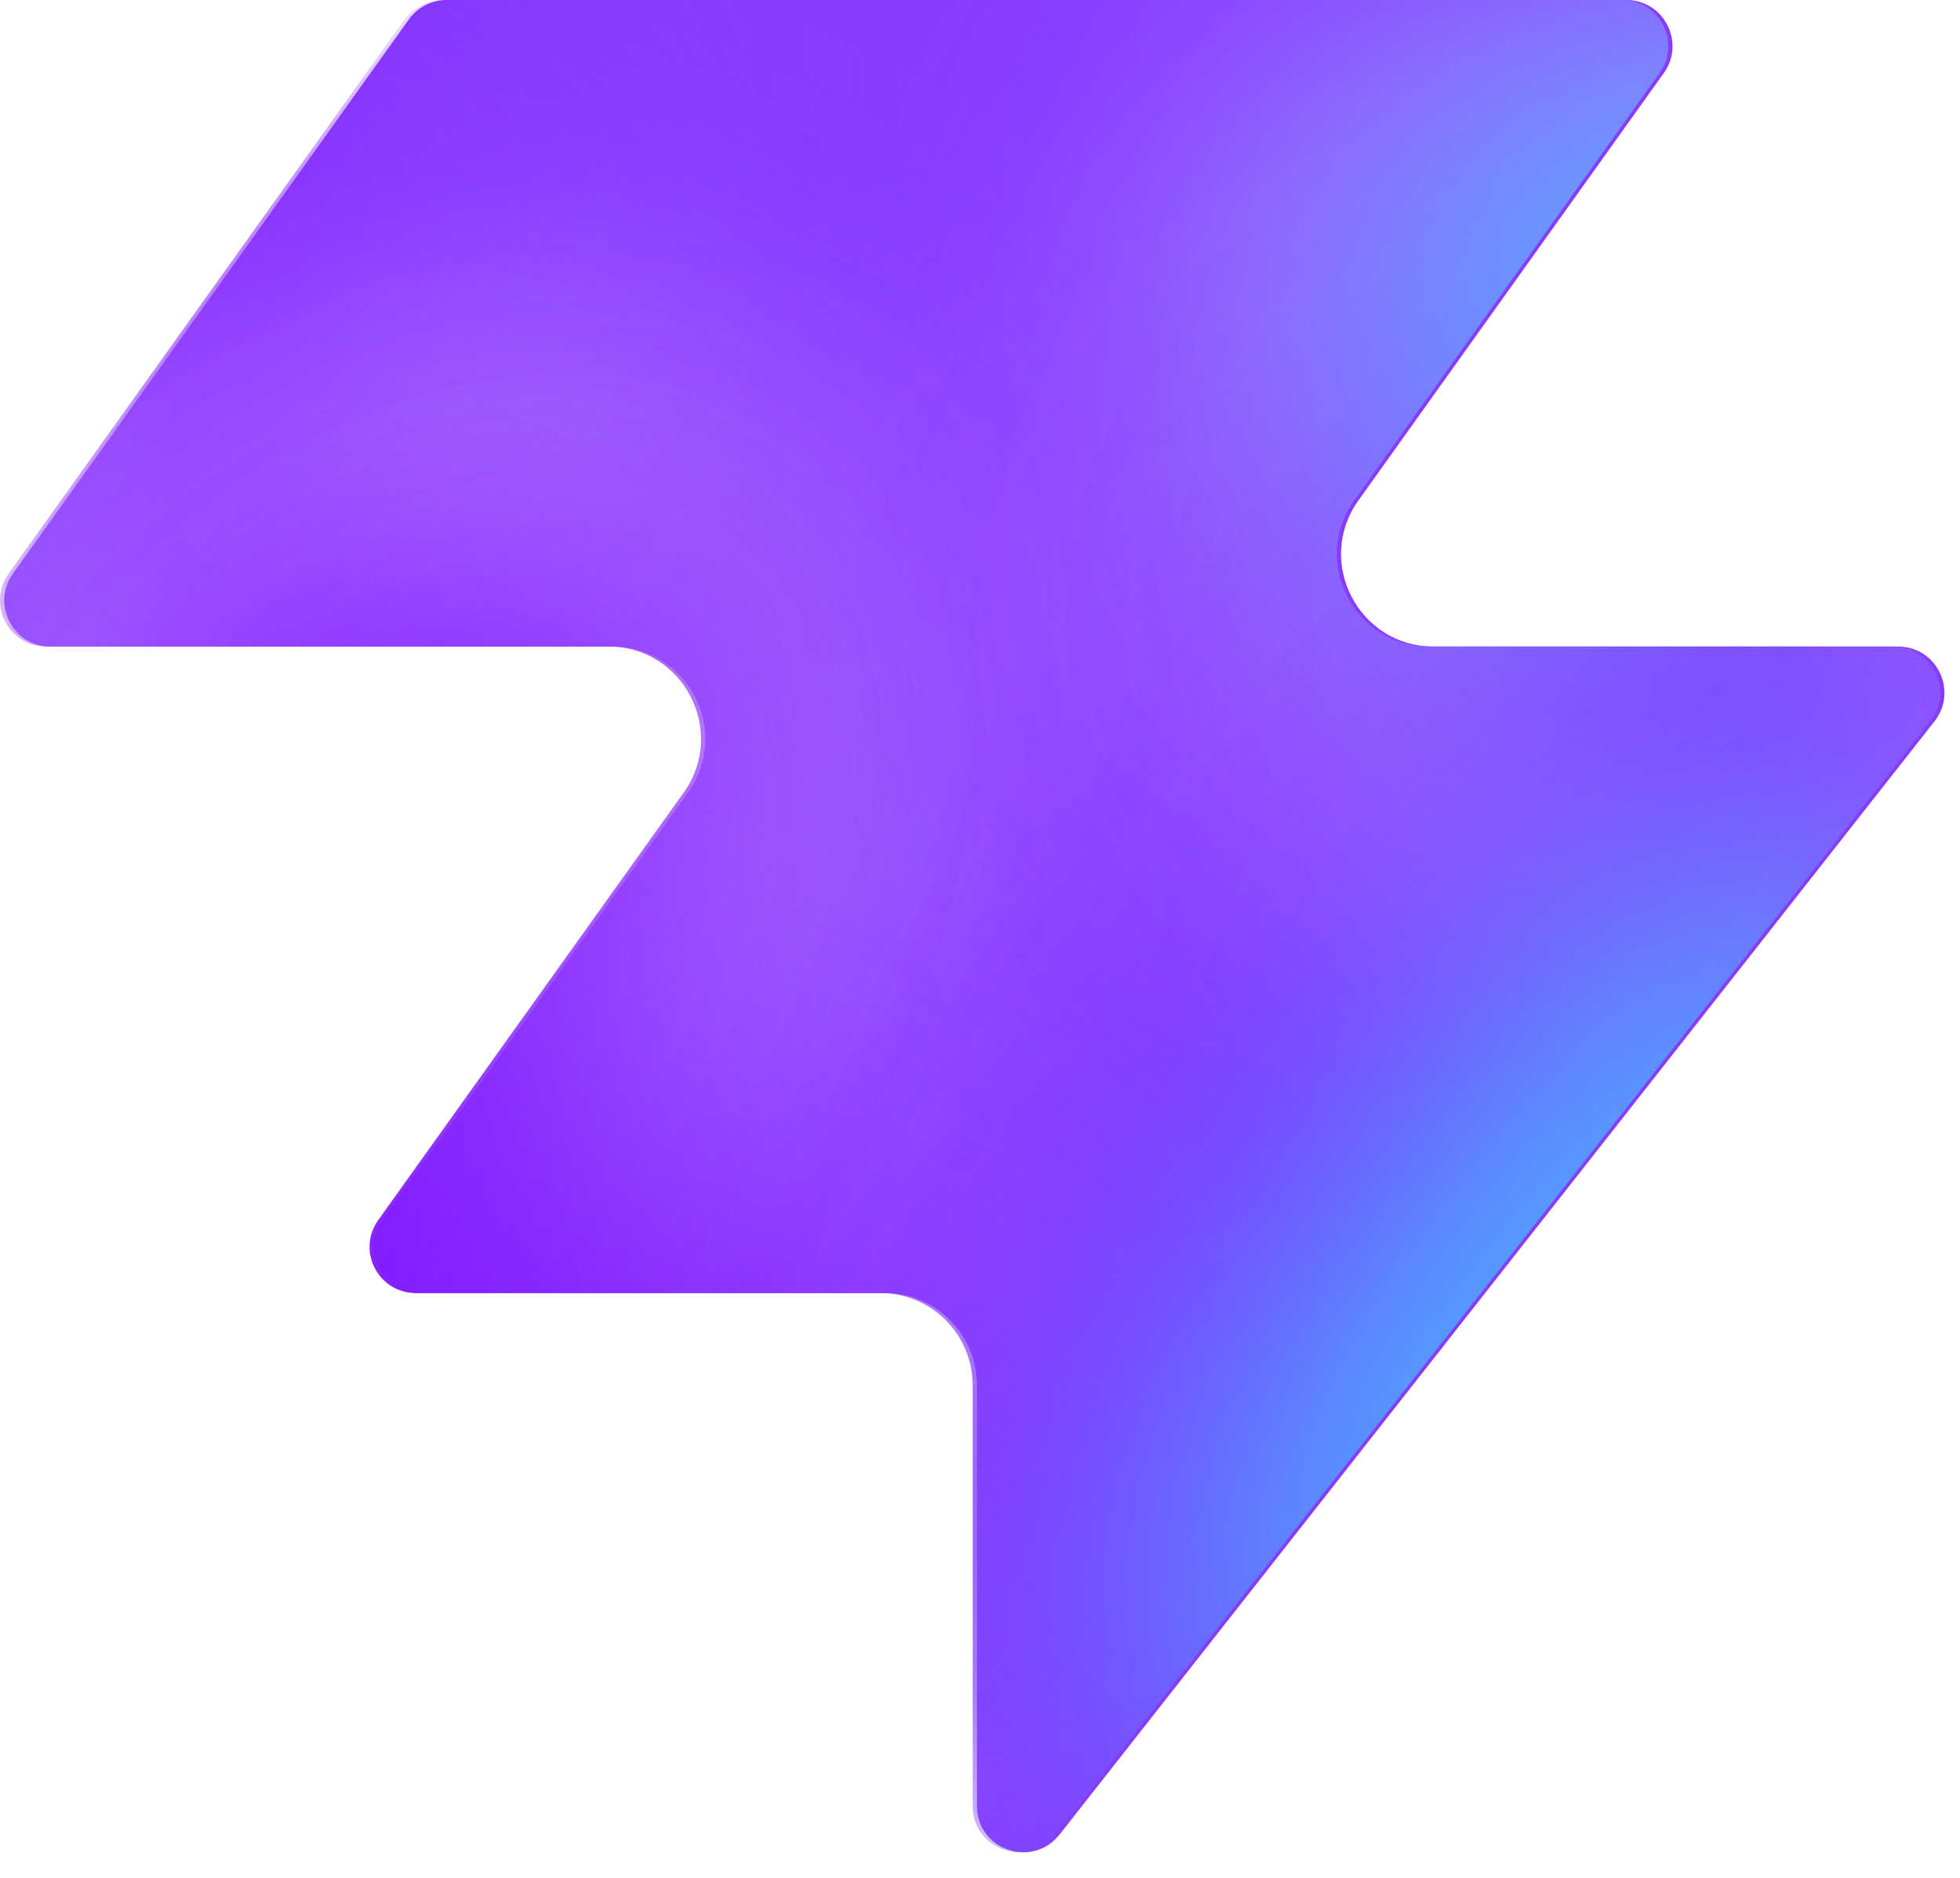
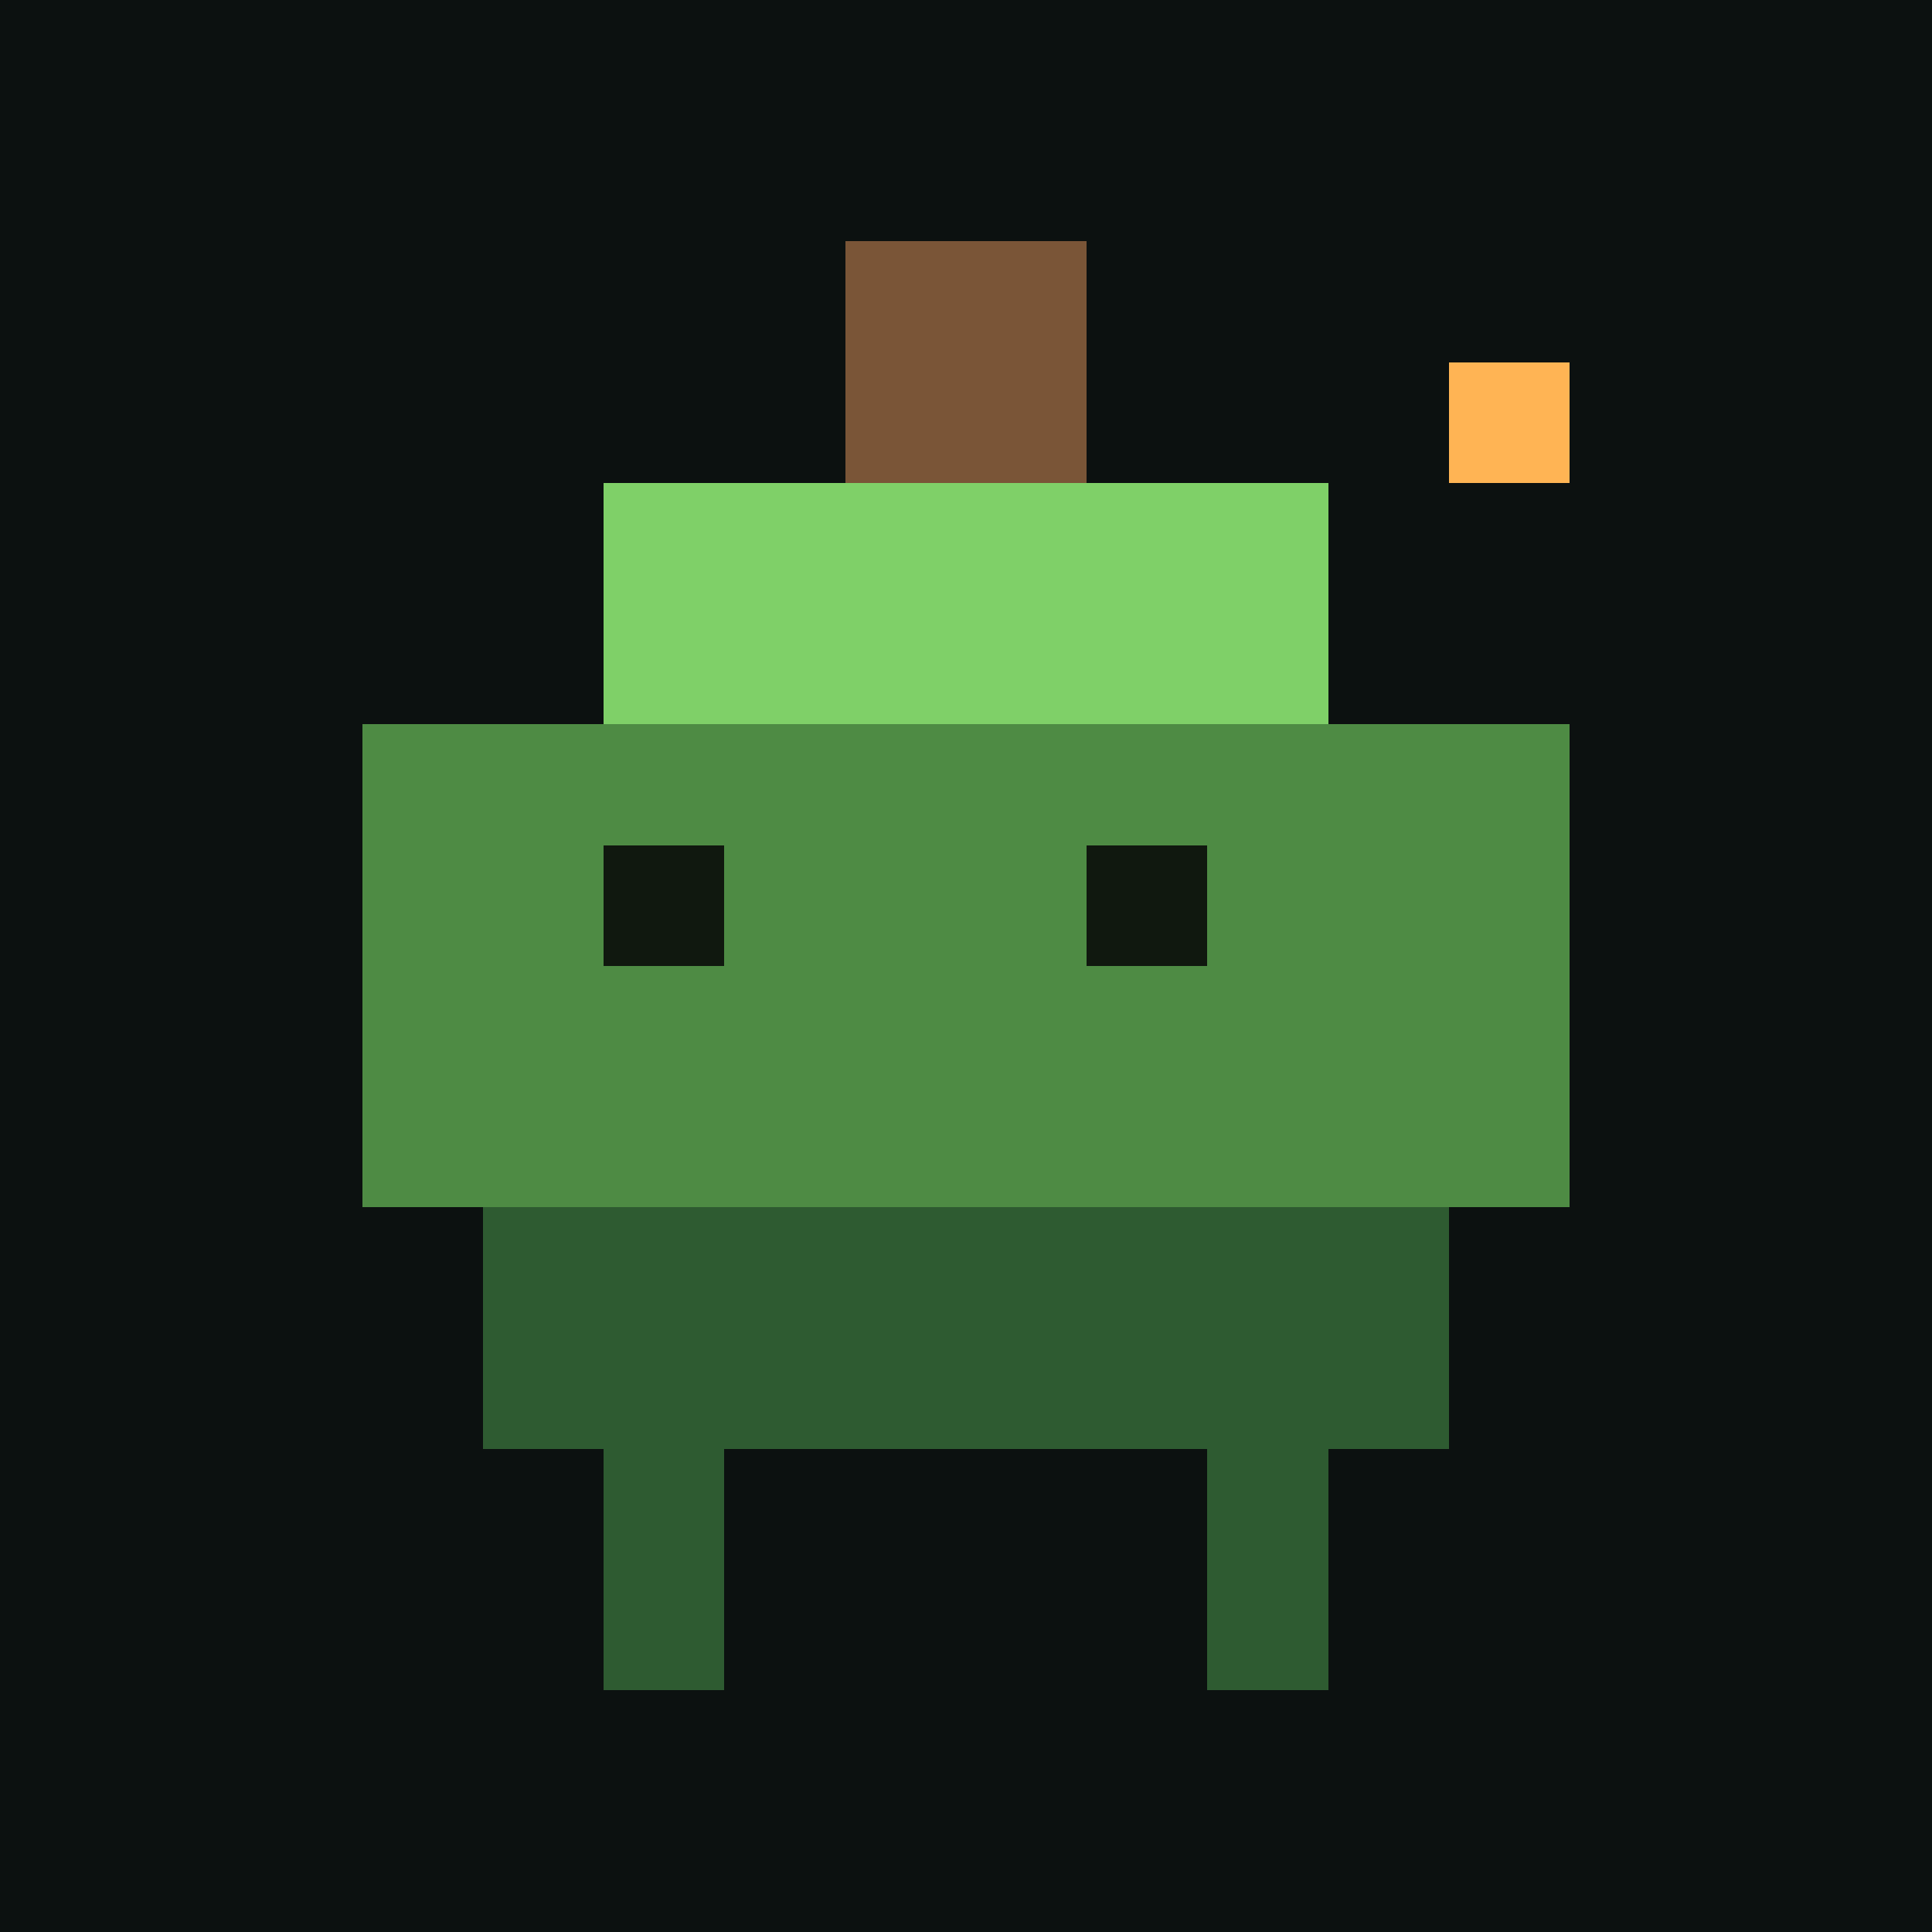
- <svg xmlns="http://www.w3.org/2000/svg" width="48" height="46" fill="none" viewBox="0 0 48 46">
-   <path fill="#863bff" d="M25.946 44.938c-.664.845-2.021.375-2.021-.698V33.937a2.26 2.26 0 0 0-2.262-2.262H10.287c-.92 0-1.456-1.04-.92-1.788l7.48-10.471c1.07-1.497 0-3.578-1.842-3.578H1.237c-.92 0-1.456-1.04-.92-1.788L10.013.474c.214-.297.556-.474.92-.474h28.894c.92 0 1.456 1.04.92 1.788l-7.48 10.471c-1.07 1.498 0 3.579 1.842 3.579h11.377c.943 0 1.473 1.088.89 1.83L25.947 44.94z" style="fill:#863bff;fill:color(display-p3 .525 .23 1);fill-opacity:1" />
-   <mask id="a" width="48" height="46" x="0" y="0" maskUnits="userSpaceOnUse" style="mask-type:alpha">
-     <path fill="#000" d="M25.842 44.938c-.664.844-2.021.375-2.021-.698V33.937a2.26 2.26 0 0 0-2.262-2.262H10.183c-.92 0-1.456-1.04-.92-1.788l7.48-10.471c1.07-1.498 0-3.579-1.842-3.579H1.133c-.92 0-1.456-1.04-.92-1.787L9.91.473c.214-.297.556-.474.92-.474h28.894c.92 0 1.456 1.04.92 1.788l-7.48 10.471c-1.07 1.498 0 3.578 1.842 3.578h11.377c.943 0 1.473 1.088.89 1.832L25.843 44.94z" style="fill:#000;fill-opacity:1" />
-   </mask>
-   <g mask="url(#a)">
-     <g filter="url(#b)">
-       <ellipse cx="5.508" cy="14.704" fill="#ede6ff" rx="5.508" ry="14.704" style="fill:#ede6ff;fill:color(display-p3 .927 .903 1);fill-opacity:1" transform="matrix(.00324 1 1 -.00324 -4.47 31.516)" />
-     </g>
-     <g filter="url(#c)">
-       <ellipse cx="10.399" cy="29.851" fill="#ede6ff" rx="10.399" ry="29.851" style="fill:#ede6ff;fill:color(display-p3 .927 .903 1);fill-opacity:1" transform="matrix(.00324 1 1 -.00324 -39.328 7.883)" />
-     </g>
-     <g filter="url(#d)">
-       <ellipse cx="5.508" cy="30.487" fill="#7e14ff" rx="5.508" ry="30.487" style="fill:#7e14ff;fill:color(display-p3 .492 .077 1);fill-opacity:1" transform="rotate(89.814 -25.913 -14.639)scale(1 -1)" />
-     </g>
-     <g filter="url(#e)">
-       <ellipse cx="5.508" cy="30.599" fill="#7e14ff" rx="5.508" ry="30.599" style="fill:#7e14ff;fill:color(display-p3 .492 .077 1);fill-opacity:1" transform="rotate(89.814 -32.644 -3.334)scale(1 -1)" />
-     </g>
-     <g filter="url(#f)">
-       <ellipse cx="5.508" cy="30.599" fill="#7e14ff" rx="5.508" ry="30.599" style="fill:#7e14ff;fill:color(display-p3 .492 .077 1);fill-opacity:1" transform="matrix(.00324 1 1 -.00324 -34.34 30.47)" />
-     </g>
-     <g filter="url(#g)">
-       <ellipse cx="14.072" cy="22.078" fill="#ede6ff" rx="14.072" ry="22.078" style="fill:#ede6ff;fill:color(display-p3 .927 .903 1);fill-opacity:1" transform="rotate(93.35 24.506 48.493)scale(-1 1)" />
-     </g>
-     <g filter="url(#h)">
-       <ellipse cx="3.47" cy="21.501" fill="#7e14ff" rx="3.47" ry="21.501" style="fill:#7e14ff;fill:color(display-p3 .492 .077 1);fill-opacity:1" transform="rotate(89.009 28.708 47.59)scale(-1 1)" />
-     </g>
-     <g filter="url(#i)">
-       <ellipse cx="3.47" cy="21.501" fill="#7e14ff" rx="3.47" ry="21.501" style="fill:#7e14ff;fill:color(display-p3 .492 .077 1);fill-opacity:1" transform="rotate(89.009 28.708 47.59)scale(-1 1)" />
-     </g>
-     <g filter="url(#j)">
-       <ellipse cx=".387" cy="8.972" fill="#7e14ff" rx="4.407" ry="29.108" style="fill:#7e14ff;fill:color(display-p3 .492 .077 1);fill-opacity:1" transform="rotate(39.51 .387 8.972)" />
-     </g>
-     <g filter="url(#k)">
-       <ellipse cx="47.523" cy="-6.092" fill="#7e14ff" rx="4.407" ry="29.108" style="fill:#7e14ff;fill:color(display-p3 .492 .077 1);fill-opacity:1" transform="rotate(37.892 47.523 -6.092)" />
-     </g>
-     <g filter="url(#l)">
-       <ellipse cx="41.412" cy="6.333" fill="#47bfff" rx="5.971" ry="9.665" style="fill:#47bfff;fill:color(display-p3 .28 .748 1);fill-opacity:1" transform="rotate(37.892 41.412 6.333)" />
-     </g>
-     <g filter="url(#m)">
-       <ellipse cx="-1.879" cy="38.332" fill="#7e14ff" rx="4.407" ry="29.108" style="fill:#7e14ff;fill:color(display-p3 .492 .077 1);fill-opacity:1" transform="rotate(37.892 -1.88 38.332)" />
-     </g>
-     <g filter="url(#n)">
-       <ellipse cx="-1.879" cy="38.332" fill="#7e14ff" rx="4.407" ry="29.108" style="fill:#7e14ff;fill:color(display-p3 .492 .077 1);fill-opacity:1" transform="rotate(37.892 -1.88 38.332)" />
-     </g>
-     <g filter="url(#o)">
-       <ellipse cx="35.651" cy="29.907" fill="#7e14ff" rx="4.407" ry="29.108" style="fill:#7e14ff;fill:color(display-p3 .492 .077 1);fill-opacity:1" transform="rotate(37.892 35.651 29.907)" />
-     </g>
-     <g filter="url(#p)">
-       <ellipse cx="38.418" cy="32.4" fill="#47bfff" rx="5.971" ry="15.297" style="fill:#47bfff;fill:color(display-p3 .28 .748 1);fill-opacity:1" transform="rotate(37.892 38.418 32.4)" />
-     </g>
-   </g>
-   <defs>
-     <filter id="b" width="60.045" height="41.654" x="-19.77" y="16.149" color-interpolation-filters="sRGB" filterUnits="userSpaceOnUse">
-       <feFlood flood-opacity="0" result="BackgroundImageFix" />
-       <feBlend in="SourceGraphic" in2="BackgroundImageFix" result="shape" />
-       <feGaussianBlur result="effect1_foregroundBlur_2002_17158" stdDeviation="7.659" />
-     </filter>
-     <filter id="c" width="90.34" height="51.437" x="-54.613" y="-7.533" color-interpolation-filters="sRGB" filterUnits="userSpaceOnUse">
-       <feFlood flood-opacity="0" result="BackgroundImageFix" />
-       <feBlend in="SourceGraphic" in2="BackgroundImageFix" result="shape" />
-       <feGaussianBlur result="effect1_foregroundBlur_2002_17158" stdDeviation="7.659" />
-     </filter>
-     <filter id="d" width="79.355" height="29.4" x="-49.64" y="2.03" color-interpolation-filters="sRGB" filterUnits="userSpaceOnUse">
-       <feFlood flood-opacity="0" result="BackgroundImageFix" />
-       <feBlend in="SourceGraphic" in2="BackgroundImageFix" result="shape" />
-       <feGaussianBlur result="effect1_foregroundBlur_2002_17158" stdDeviation="4.596" />
-     </filter>
-     <filter id="e" width="79.579" height="29.4" x="-45.045" y="20.029" color-interpolation-filters="sRGB" filterUnits="userSpaceOnUse">
-       <feFlood flood-opacity="0" result="BackgroundImageFix" />
-       <feBlend in="SourceGraphic" in2="BackgroundImageFix" result="shape" />
-       <feGaussianBlur result="effect1_foregroundBlur_2002_17158" stdDeviation="4.596" />
-     </filter>
-     <filter id="f" width="79.579" height="29.4" x="-43.513" y="21.178" color-interpolation-filters="sRGB" filterUnits="userSpaceOnUse">
-       <feFlood flood-opacity="0" result="BackgroundImageFix" />
-       <feBlend in="SourceGraphic" in2="BackgroundImageFix" result="shape" />
-       <feGaussianBlur result="effect1_foregroundBlur_2002_17158" stdDeviation="4.596" />
-     </filter>
-     <filter id="g" width="74.749" height="58.852" x="15.756" y="-17.901" color-interpolation-filters="sRGB" filterUnits="userSpaceOnUse">
-       <feFlood flood-opacity="0" result="BackgroundImageFix" />
-       <feBlend in="SourceGraphic" in2="BackgroundImageFix" result="shape" />
-       <feGaussianBlur result="effect1_foregroundBlur_2002_17158" stdDeviation="7.659" />
-     </filter>
-     <filter id="h" width="61.377" height="25.362" x="23.548" y="2.284" color-interpolation-filters="sRGB" filterUnits="userSpaceOnUse">
-       <feFlood flood-opacity="0" result="BackgroundImageFix" />
-       <feBlend in="SourceGraphic" in2="BackgroundImageFix" result="shape" />
-       <feGaussianBlur result="effect1_foregroundBlur_2002_17158" stdDeviation="4.596" />
-     </filter>
-     <filter id="i" width="61.377" height="25.362" x="23.548" y="2.284" color-interpolation-filters="sRGB" filterUnits="userSpaceOnUse">
-       <feFlood flood-opacity="0" result="BackgroundImageFix" />
-       <feBlend in="SourceGraphic" in2="BackgroundImageFix" result="shape" />
-       <feGaussianBlur result="effect1_foregroundBlur_2002_17158" stdDeviation="4.596" />
-     </filter>
-     <filter id="j" width="56.045" height="63.649" x="-27.636" y="-22.853" color-interpolation-filters="sRGB" filterUnits="userSpaceOnUse">
-       <feFlood flood-opacity="0" result="BackgroundImageFix" />
-       <feBlend in="SourceGraphic" in2="BackgroundImageFix" result="shape" />
-       <feGaussianBlur result="effect1_foregroundBlur_2002_17158" stdDeviation="4.596" />
-     </filter>
-     <filter id="k" width="54.814" height="64.646" x="20.116" y="-38.415" color-interpolation-filters="sRGB" filterUnits="userSpaceOnUse">
-       <feFlood flood-opacity="0" result="BackgroundImageFix" />
-       <feBlend in="SourceGraphic" in2="BackgroundImageFix" result="shape" />
-       <feGaussianBlur result="effect1_foregroundBlur_2002_17158" stdDeviation="4.596" />
-     </filter>
-     <filter id="l" width="33.541" height="35.313" x="24.641" y="-11.323" color-interpolation-filters="sRGB" filterUnits="userSpaceOnUse">
-       <feFlood flood-opacity="0" result="BackgroundImageFix" />
-       <feBlend in="SourceGraphic" in2="BackgroundImageFix" result="shape" />
-       <feGaussianBlur result="effect1_foregroundBlur_2002_17158" stdDeviation="4.596" />
-     </filter>
-     <filter id="m" width="54.814" height="64.646" x="-29.286" y="6.009" color-interpolation-filters="sRGB" filterUnits="userSpaceOnUse">
-       <feFlood flood-opacity="0" result="BackgroundImageFix" />
-       <feBlend in="SourceGraphic" in2="BackgroundImageFix" result="shape" />
-       <feGaussianBlur result="effect1_foregroundBlur_2002_17158" stdDeviation="4.596" />
-     </filter>
-     <filter id="n" width="54.814" height="64.646" x="-29.286" y="6.009" color-interpolation-filters="sRGB" filterUnits="userSpaceOnUse">
-       <feFlood flood-opacity="0" result="BackgroundImageFix" />
-       <feBlend in="SourceGraphic" in2="BackgroundImageFix" result="shape" />
-       <feGaussianBlur result="effect1_foregroundBlur_2002_17158" stdDeviation="4.596" />
-     </filter>
-     <filter id="o" width="54.814" height="64.646" x="8.244" y="-2.416" color-interpolation-filters="sRGB" filterUnits="userSpaceOnUse">
-       <feFlood flood-opacity="0" result="BackgroundImageFix" />
-       <feBlend in="SourceGraphic" in2="BackgroundImageFix" result="shape" />
-       <feGaussianBlur result="effect1_foregroundBlur_2002_17158" stdDeviation="4.596" />
-     </filter>
-     <filter id="p" width="39.409" height="43.623" x="18.713" y="10.588" color-interpolation-filters="sRGB" filterUnits="userSpaceOnUse">
-       <feFlood flood-opacity="0" result="BackgroundImageFix" />
-       <feBlend in="SourceGraphic" in2="BackgroundImageFix" result="shape" />
-       <feGaussianBlur result="effect1_foregroundBlur_2002_17158" stdDeviation="4.596" />
-     </filter>
-   </defs>
+ <svg xmlns="http://www.w3.org/2000/svg" viewBox="0 0 16 16" shape-rendering="crispEdges">
+   <rect width="16" height="16" fill="#0c1110" />
+   <rect x="7" y="2" width="2" height="2" fill="#7a5537" />
+   <rect x="5" y="4" width="6" height="2" fill="#7fd068" />
+   <rect x="3" y="6" width="10" height="4" fill="#4e8b44" />
+   <rect x="5" y="7" width="1" height="1" fill="#10180f" />
+   <rect x="9" y="7" width="1" height="1" fill="#10180f" />
+   <rect x="4" y="10" width="8" height="2" fill="#2e5b31" />
+   <rect x="5" y="12" width="1" height="2" fill="#2e5b31" />
+   <rect x="10" y="12" width="1" height="2" fill="#2e5b31" />
+   <rect x="12" y="3" width="1" height="1" fill="#ffb454" />
</svg>
